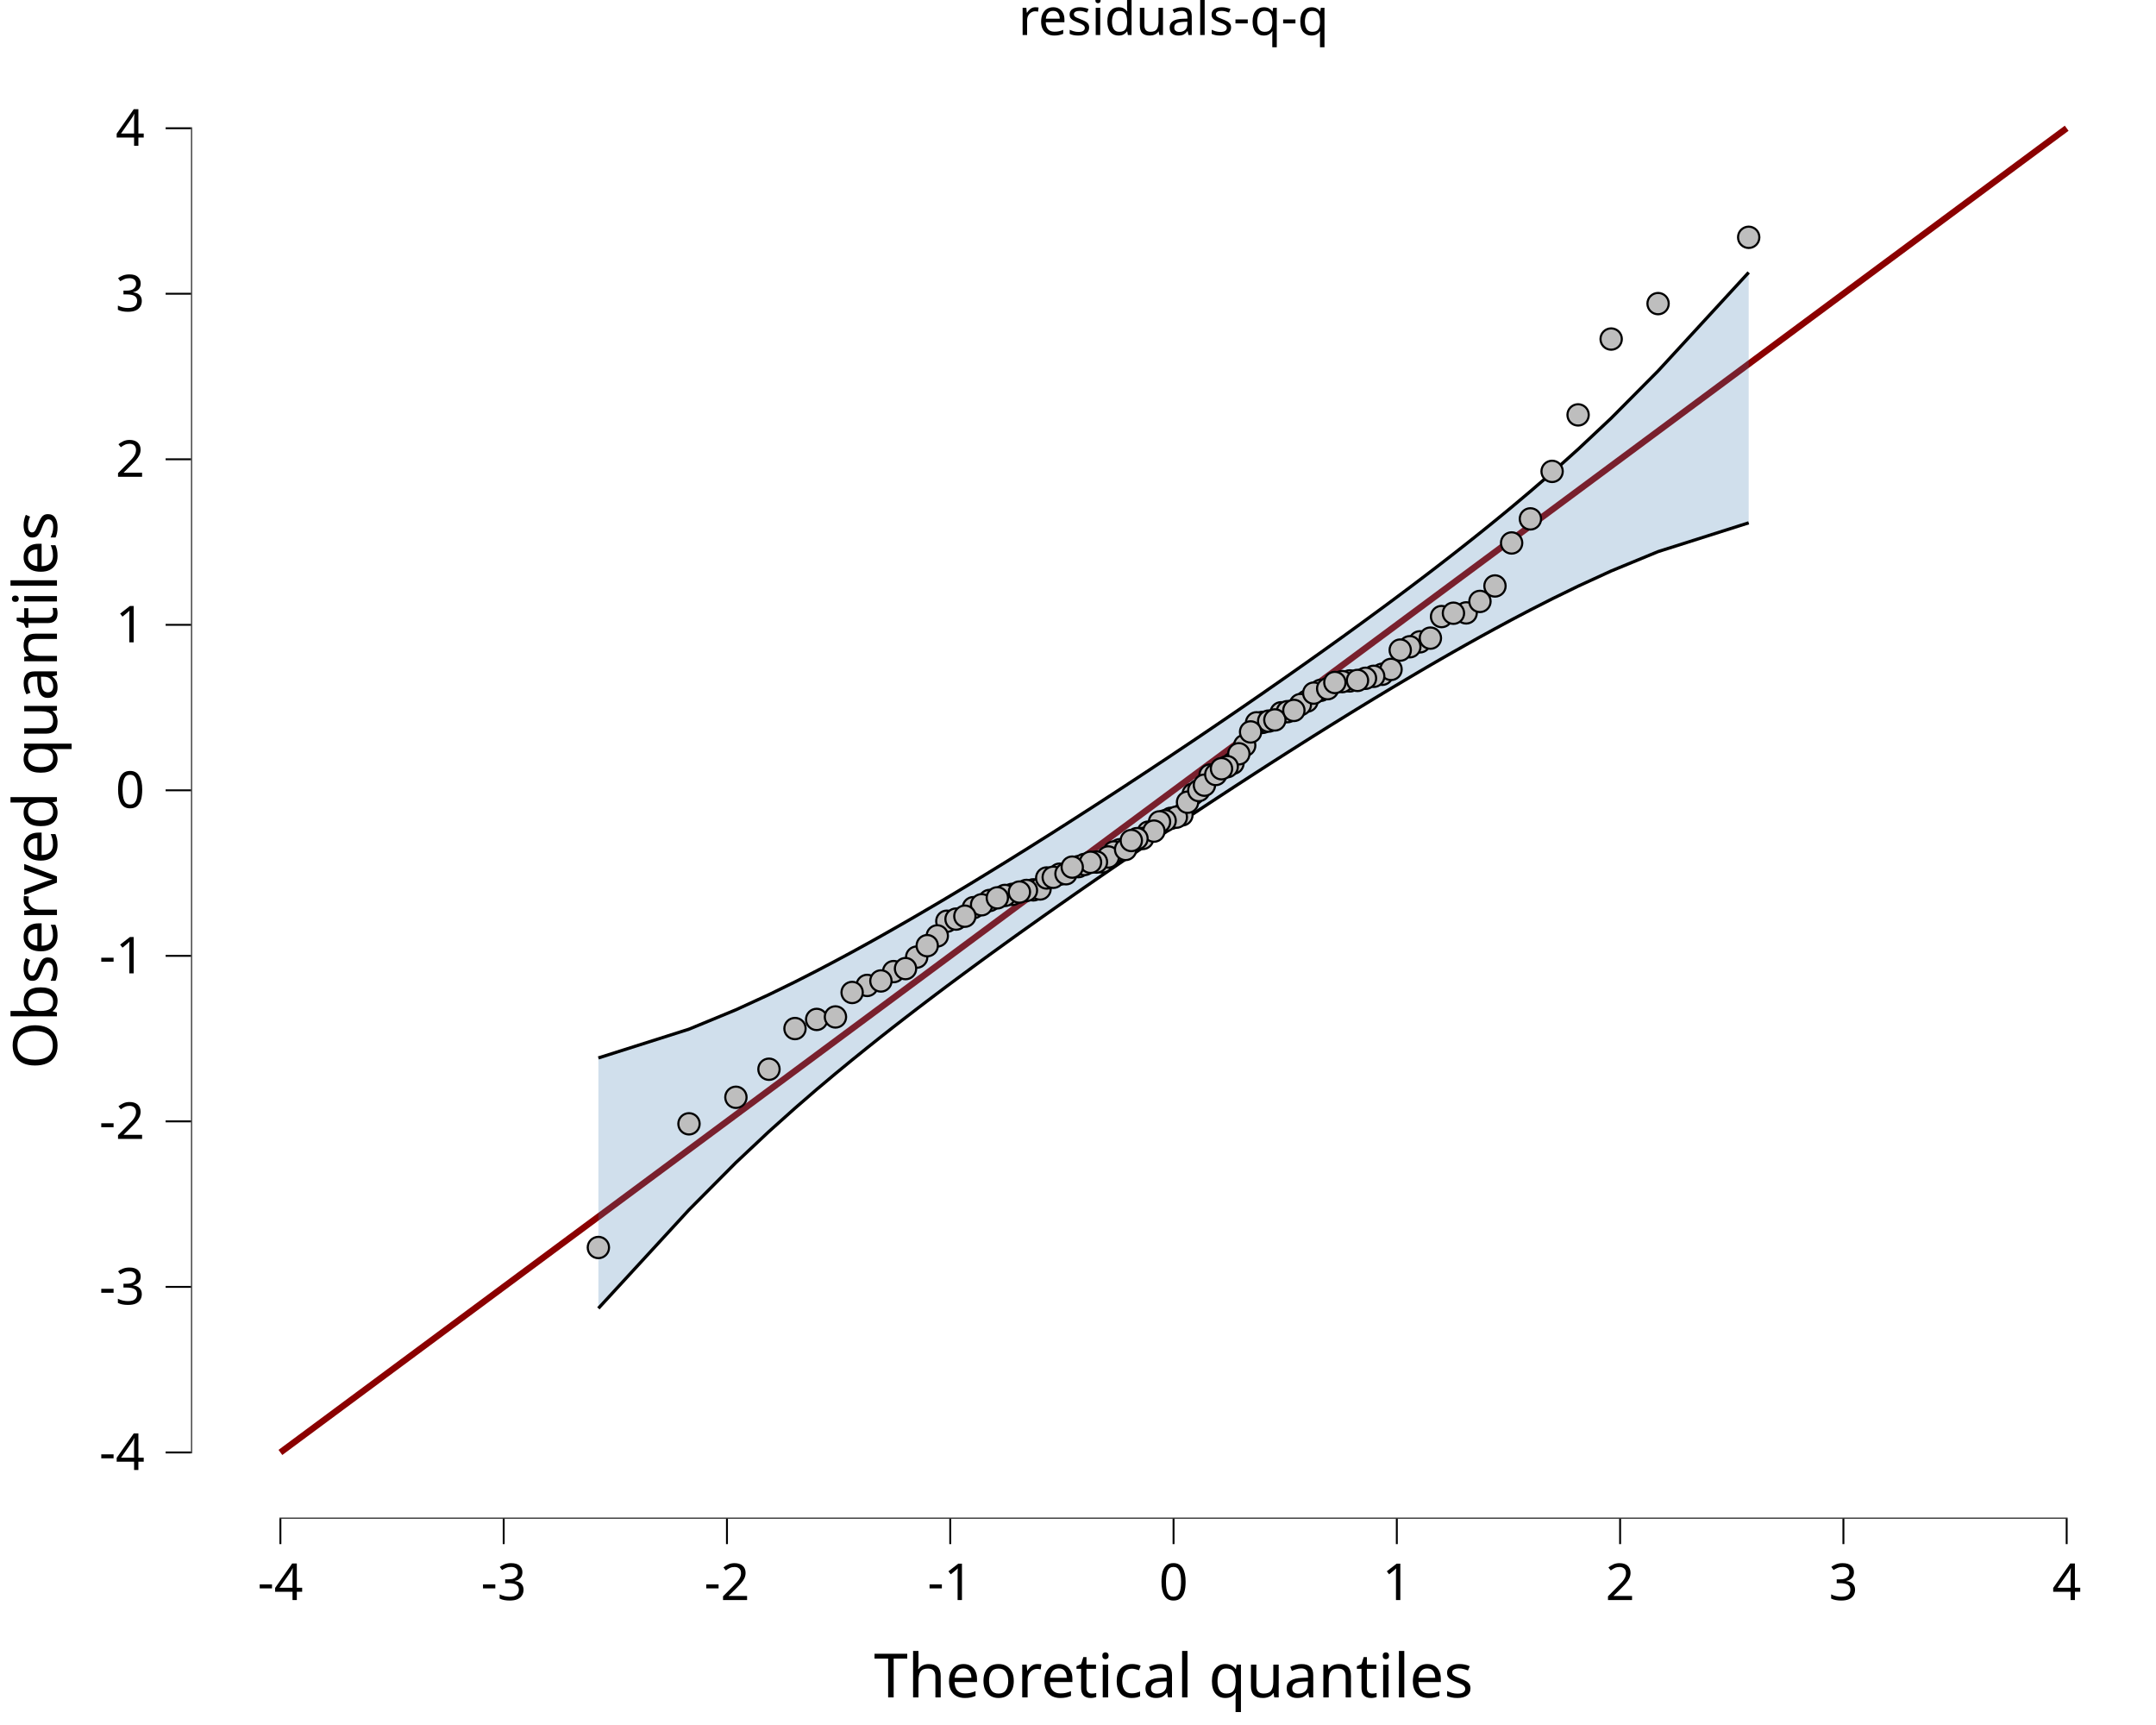
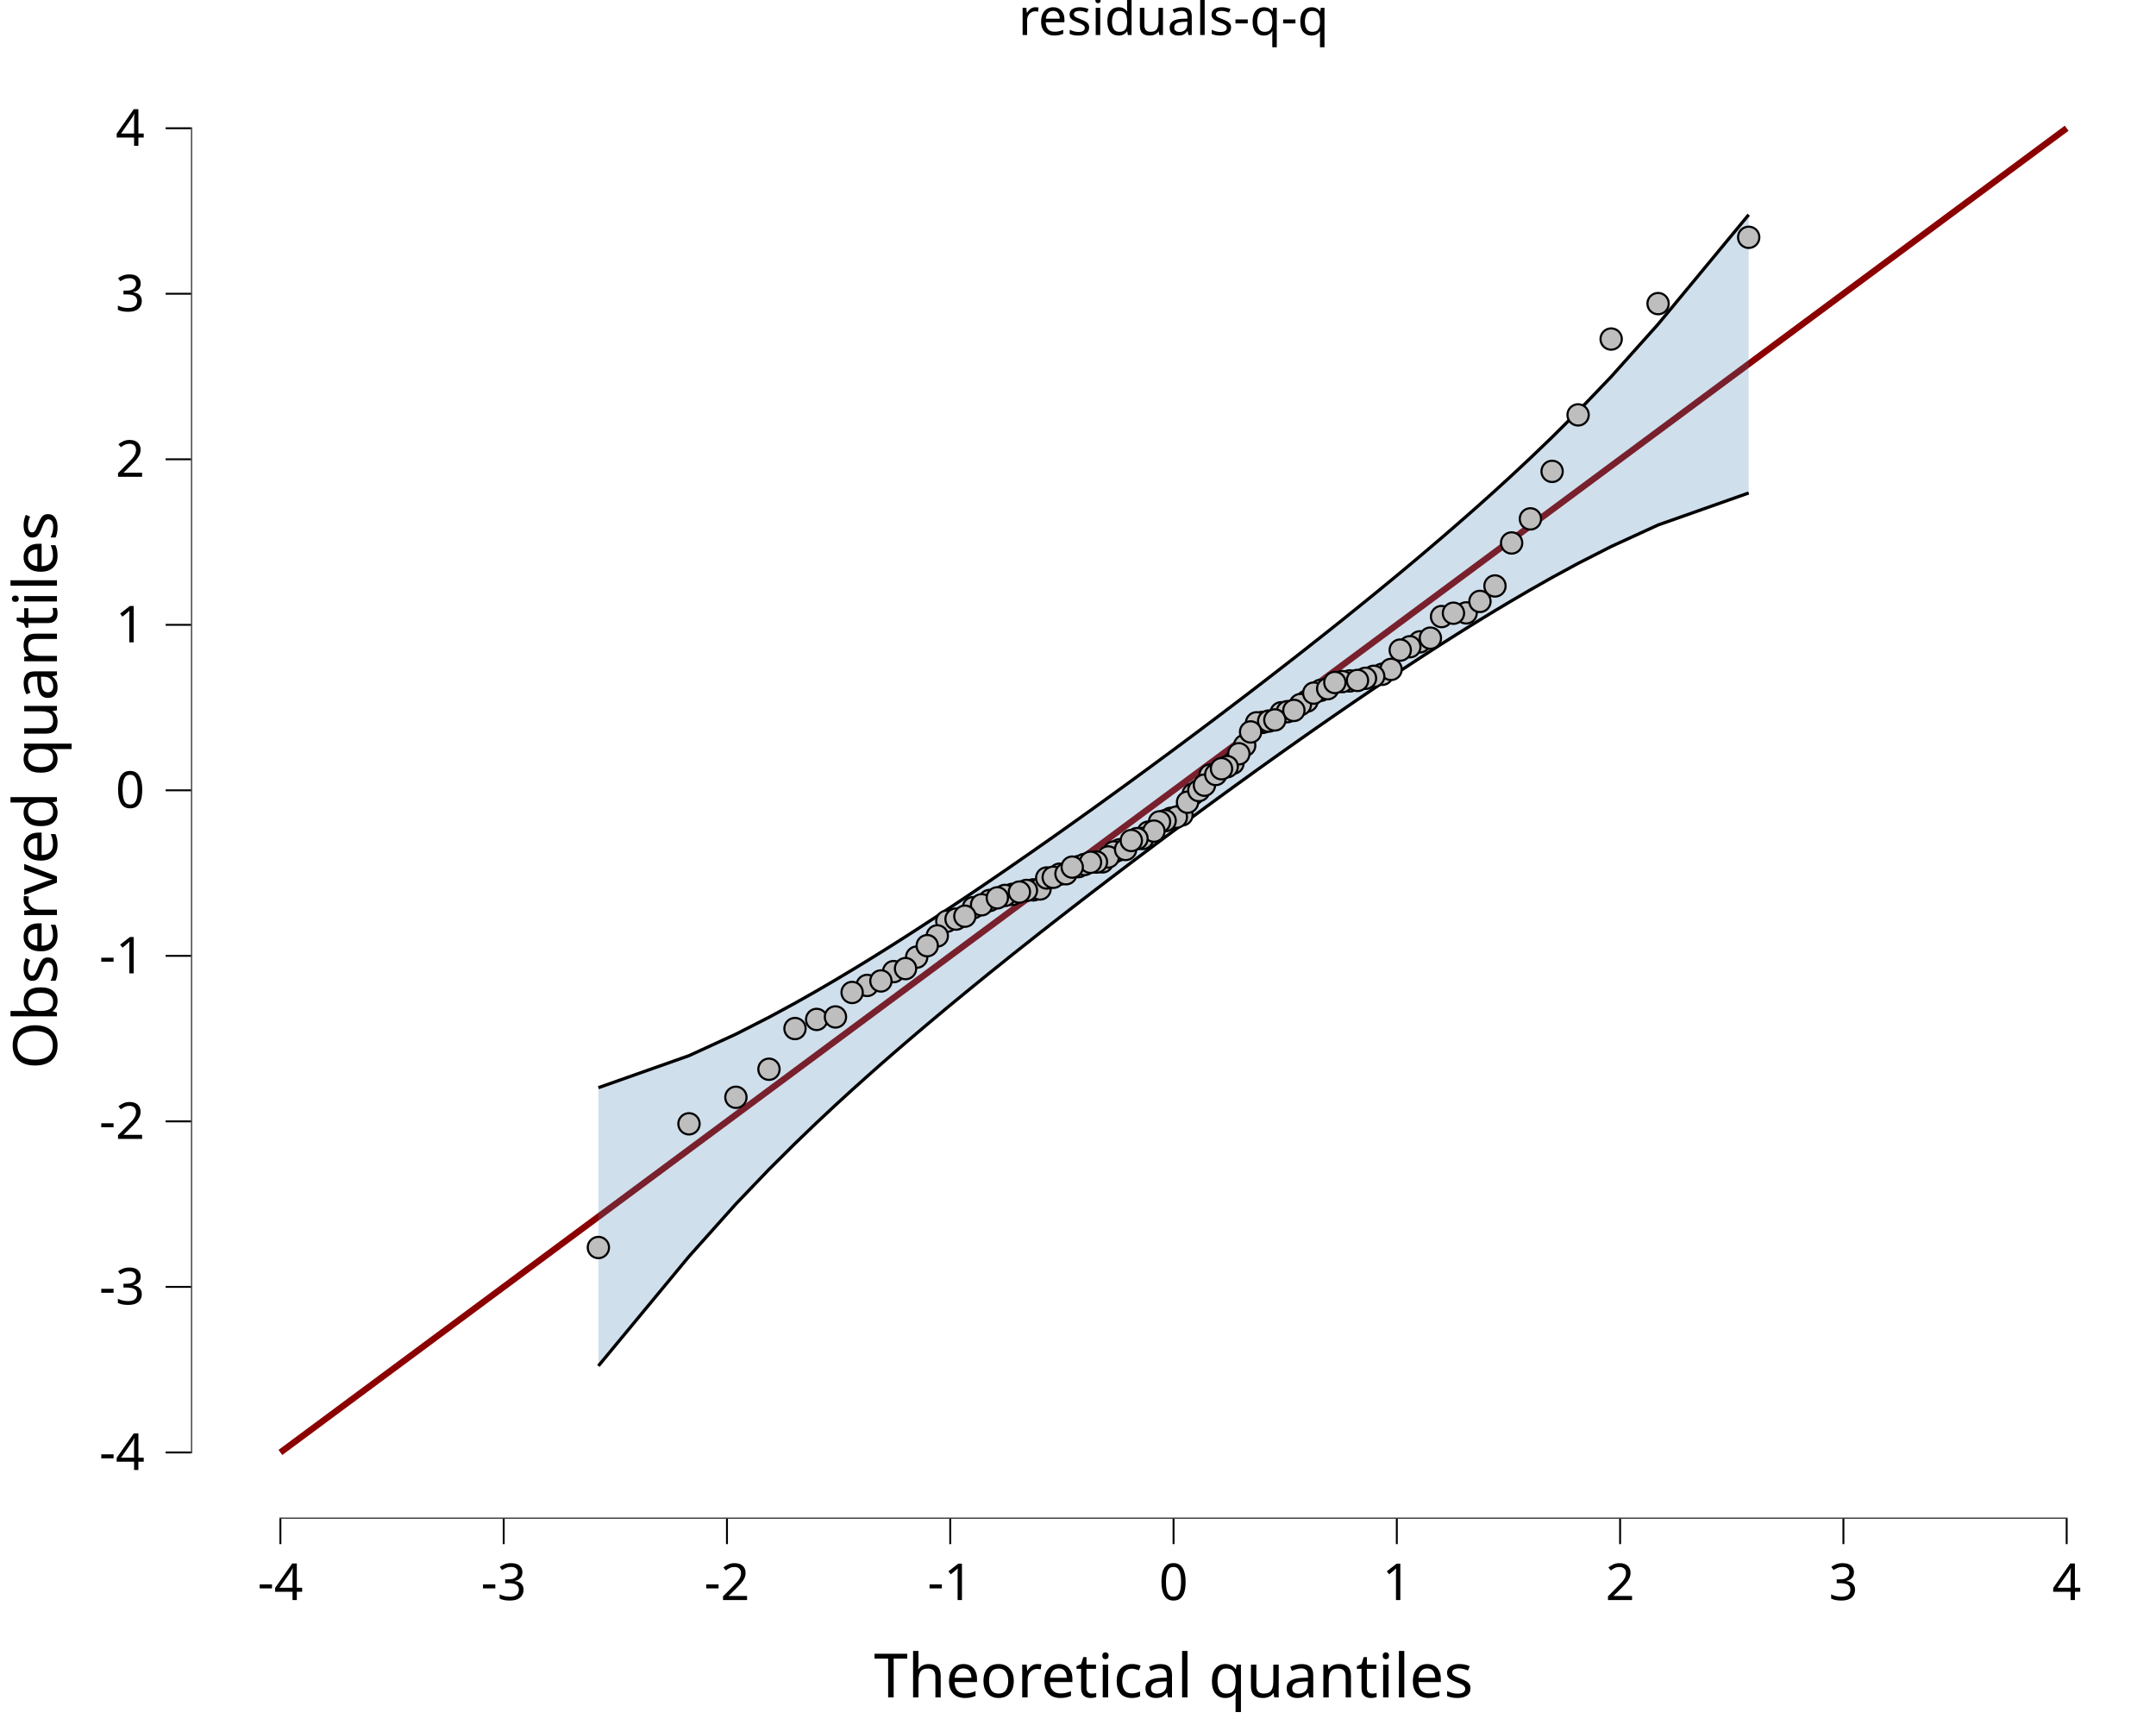
<svg xmlns="http://www.w3.org/2000/svg" class="svglite" data-engine-version="2.0" width="720.00pt" height="576.00pt" viewBox="0 0 720.00 576.00">
  <defs>
    <style type="text/css">
    .svglite line, .svglite polyline, .svglite polygon, .svglite path, .svglite rect, .svglite circle {
      fill: none;
      stroke: #000000;
      stroke-linecap: round;
      stroke-linejoin: round;
      stroke-miterlimit: 10.00;
    }
  </style>
  </defs>
  <rect width="100%" height="100%" style="stroke: none; fill: #FFFFFF;" />
  <defs>
    <clipPath id="cpMC4wMHw3MjAuMDB8MC4wMHw1NzYuMDA=">
      <rect x="0.00" y="0.00" width="720.00" height="576.00" />
    </clipPath>
  </defs>
  <g clip-path="url(#cpMC4wMHw3MjAuMDB8MC4wMHw1NzYuMDA=)">
    <rect x="0.00" y="0.00" width="720.00" height="576.00" style="stroke-width: 10.67; stroke: none;" />
  </g>
  <defs>
    <clipPath id="cpNjMuODF8NzIwLjAwfDIwLjcxfDUwNy4wOQ==">
      <rect x="63.81" y="20.71" width="656.19" height="486.39" />
    </clipPath>
  </defs>
  <g clip-path="url(#cpNjMuODF8NzIwLjAwfDIwLjcxfDUwNy4wOQ==)">
    <rect x="63.81" y="20.71" width="656.19" height="486.39" style="stroke-width: 10.67; stroke: none;" />
    <polyline points="93.64,484.99 690.17,42.82 " style="stroke-width: 2.13; stroke: #8B0000; stroke-linecap: butt;" />
-     <polygon points="199.83,353.26 230.09,343.65 245.76,337.18 256.80,332.11 265.49,327.87 272.73,324.18 279.00,320.88 284.57,317.89 289.59,315.13 294.18,312.57 298.43,310.16 302.40,307.89 306.13,305.73 309.65,303.67 313.01,301.70 316.20,299.80 319.27,297.97 322.22,296.20 325.06,294.48 327.81,292.80 330.47,291.17 333.06,289.58 335.58,288.03 338.03,286.51 340.43,285.01 342.78,283.55 345.08,282.10 347.33,280.68 349.55,279.29 351.73,277.91 353.87,276.54 355.99,275.20 358.07,273.86 360.13,272.54 362.16,271.23 364.18,269.94 366.17,268.65 368.15,267.37 370.10,266.10 372.05,264.83 373.98,263.57 375.90,262.32 377.80,261.06 379.70,259.82 381.59,258.57 383.48,257.33 385.36,256.08 387.23,254.84 389.10,253.60 390.97,252.35 392.84,251.10 394.71,249.85 396.58,248.60 398.46,247.34 400.34,246.07 402.22,244.80 404.11,243.52 406.01,242.23 407.92,240.93 409.83,239.63 411.76,238.31 413.71,236.98 415.67,235.63 417.64,234.27 419.63,232.90 421.65,231.51 423.68,230.09 425.74,228.66 427.83,227.21 429.94,225.73 432.09,224.22 434.26,222.69 436.48,221.13 438.73,219.53 441.03,217.90 443.38,216.22 445.78,214.50 448.24,212.74 450.75,210.92 453.34,209.04 456.01,207.10 458.75,205.09 461.60,203.00 464.54,200.82 467.61,198.53 470.81,196.13 474.16,193.60 477.68,190.92 481.41,188.05 485.38,184.97 489.63,181.63 494.23,177.97 499.25,173.91 504.81,169.34 511.08,164.06 518.33,157.80 527.01,150.01 538.05,139.64 553.72,123.86 583.98,90.97 583.98,174.58 553.72,184.19 538.05,190.66 527.01,195.73 518.33,199.97 511.08,203.66 504.81,206.95 499.25,209.95 494.23,212.70 489.63,215.27 485.38,217.67 481.41,219.94 477.68,222.10 474.16,224.16 470.81,226.14 467.61,228.04 464.54,229.87 461.60,231.64 458.75,233.36 456.01,235.03 453.34,236.66 450.75,238.25 448.24,239.81 445.78,241.33 443.38,242.82 441.03,244.29 438.73,245.73 436.48,247.15 434.26,248.55 432.09,249.93 429.94,251.29 427.83,252.64 425.74,253.97 423.68,255.29 421.65,256.60 419.63,257.90 417.64,259.19 415.67,260.47 413.71,261.74 411.76,263.01 409.83,264.27 407.92,265.52 406.01,266.77 404.11,268.02 402.22,269.27 400.34,270.51 398.46,271.75 396.58,273.00 394.71,274.24 392.84,275.49 390.97,276.73 389.10,277.99 387.23,279.24 385.36,280.50 383.48,281.77 381.59,283.04 379.70,284.32 377.80,285.61 375.90,286.90 373.98,288.21 372.05,289.53 370.10,290.86 368.15,292.20 366.17,293.56 364.18,294.94 362.16,296.33 360.13,297.74 358.07,299.17 355.99,300.63 353.87,302.11 351.73,303.61 349.55,305.14 347.33,306.71 345.08,308.31 342.78,309.94 340.43,311.61 338.03,313.33 335.58,315.10 333.06,316.92 330.47,318.79 327.81,320.73 325.06,322.75 322.22,324.84 319.27,327.02 316.20,329.30 313.01,331.70 309.65,334.24 306.13,336.92 302.40,339.79 298.43,342.87 294.18,346.21 289.59,349.87 284.57,353.92 279.00,358.50 272.73,363.77 265.49,370.04 256.80,377.82 245.76,388.20 230.09,403.97 199.83,436.87 " style="stroke-width: 0.00; stroke: none; stroke-linecap: butt; fill: #4682B4; fill-opacity: 0.25;" />
-     <polyline points="199.83,353.26 230.09,343.65 245.76,337.18 256.80,332.11 265.49,327.87 272.73,324.18 279.00,320.88 284.57,317.89 289.59,315.13 294.18,312.57 298.43,310.16 302.40,307.89 306.13,305.73 309.65,303.67 313.01,301.70 316.20,299.80 319.27,297.97 322.22,296.20 325.06,294.48 327.81,292.80 330.47,291.17 333.06,289.58 335.58,288.03 338.03,286.51 340.43,285.01 342.78,283.55 345.08,282.10 347.33,280.68 349.55,279.29 351.73,277.91 353.87,276.54 355.99,275.20 358.07,273.86 360.13,272.54 362.16,271.23 364.18,269.94 366.17,268.65 368.15,267.37 370.10,266.10 372.05,264.83 373.98,263.57 375.90,262.32 377.80,261.06 379.70,259.82 381.59,258.57 383.48,257.33 385.36,256.08 387.23,254.84 389.10,253.60 390.97,252.35 392.84,251.10 394.71,249.85 396.58,248.60 398.46,247.34 400.34,246.07 402.22,244.80 404.11,243.52 406.01,242.23 407.92,240.93 409.83,239.63 411.76,238.31 413.71,236.98 415.67,235.63 417.64,234.27 419.63,232.90 421.65,231.51 423.68,230.09 425.74,228.66 427.83,227.21 429.94,225.73 432.09,224.22 434.26,222.69 436.48,221.13 438.73,219.53 441.03,217.90 443.38,216.22 445.78,214.50 448.24,212.74 450.75,210.92 453.34,209.04 456.01,207.10 458.75,205.09 461.60,203.00 464.54,200.82 467.61,198.53 470.81,196.13 474.16,193.60 477.68,190.92 481.41,188.05 485.38,184.97 489.63,181.63 494.23,177.97 499.25,173.91 504.81,169.34 511.08,164.06 518.33,157.80 527.01,150.01 538.05,139.64 553.72,123.86 583.98,90.97 " style="stroke-width: 1.07; stroke-linecap: butt;" />
-     <polyline points="583.98,174.58 553.72,184.19 538.05,190.66 527.01,195.73 518.33,199.97 511.08,203.66 504.81,206.95 499.25,209.95 494.23,212.70 489.63,215.27 485.38,217.67 481.41,219.94 477.68,222.10 474.16,224.16 470.81,226.14 467.61,228.04 464.54,229.87 461.60,231.64 458.75,233.36 456.01,235.03 453.34,236.66 450.75,238.25 448.24,239.81 445.78,241.33 443.38,242.82 441.03,244.29 438.73,245.73 436.48,247.15 434.26,248.55 432.09,249.93 429.94,251.29 427.83,252.64 425.74,253.97 423.68,255.29 421.65,256.60 419.63,257.90 417.64,259.19 415.67,260.47 413.71,261.74 411.76,263.01 409.83,264.27 407.92,265.52 406.01,266.77 404.11,268.02 402.22,269.27 400.34,270.51 398.46,271.75 396.58,273.00 394.71,274.24 392.84,275.49 390.97,276.73 389.10,277.99 387.23,279.24 385.36,280.50 383.48,281.77 381.59,283.04 379.70,284.32 377.80,285.61 375.90,286.90 373.98,288.21 372.05,289.53 370.10,290.86 368.15,292.20 366.17,293.56 364.18,294.94 362.16,296.33 360.13,297.74 358.07,299.17 355.99,300.63 353.87,302.11 351.73,303.61 349.55,305.14 347.33,306.71 345.08,308.31 342.78,309.94 340.43,311.61 338.03,313.33 335.58,315.10 333.06,316.92 330.47,318.79 327.81,320.73 325.06,322.75 322.22,324.84 319.27,327.02 316.20,329.30 313.01,331.70 309.65,334.24 306.13,336.92 302.40,339.79 298.43,342.87 294.18,346.21 289.59,349.87 284.57,353.92 279.00,358.50 272.73,363.77 265.49,370.04 256.80,377.82 245.76,388.20 230.09,403.97 199.83,436.87 " style="stroke-width: 1.07; stroke-linecap: butt;" />
+     <polygon points="199.83,363.19 230.09,352.50 245.76,345.31 256.80,339.68 265.49,334.97 272.73,330.87 279.00,327.21 284.57,323.88 289.59,320.82 294.18,317.97 298.43,315.30 302.40,312.77 306.13,310.37 309.65,308.08 313.01,305.89 316.20,303.78 319.27,301.74 322.22,299.77 325.06,297.86 327.81,296.00 330.47,294.19 333.06,292.42 335.58,290.69 338.03,289.00 340.43,287.34 342.78,285.71 345.08,284.11 347.33,282.53 349.55,280.98 351.73,279.45 353.87,277.93 355.99,276.43 358.07,274.95 360.13,273.48 362.16,272.03 364.18,270.59 366.17,269.16 368.15,267.73 370.10,266.32 372.05,264.91 373.98,263.51 375.90,262.12 377.80,260.73 379.70,259.34 381.59,257.96 383.48,256.58 385.36,255.19 387.23,253.81 389.10,252.43 390.97,251.05 392.84,249.66 394.71,248.27 396.58,246.87 398.46,245.47 400.34,244.07 402.22,242.65 404.11,241.23 406.01,239.80 407.92,238.36 409.83,236.90 411.76,235.44 413.71,233.96 415.67,232.47 417.64,230.96 419.63,229.43 421.65,227.88 423.68,226.31 425.74,224.72 427.83,223.10 429.94,221.46 432.09,219.79 434.26,218.09 436.48,216.35 438.73,214.57 441.03,212.76 443.38,210.90 445.78,208.99 448.24,207.03 450.75,205.00 453.34,202.92 456.01,200.76 458.75,198.53 461.60,196.20 464.54,193.78 467.61,191.24 470.81,188.57 474.16,185.76 477.68,182.77 481.41,179.59 485.38,176.16 489.63,172.45 494.23,168.39 499.25,163.88 504.81,158.79 511.08,152.93 518.33,145.97 527.01,137.32 538.05,125.79 553.72,108.26 583.98,71.70 583.98,164.61 553.72,175.30 538.05,182.49 527.01,188.12 518.33,192.83 511.08,196.94 504.81,200.60 499.25,203.92 494.23,206.98 489.63,209.83 485.38,212.51 481.41,215.03 477.68,217.43 474.16,219.72 470.81,221.91 467.61,224.02 464.54,226.06 461.60,228.03 458.75,229.94 456.01,231.80 453.34,233.61 450.75,235.38 448.24,237.11 445.78,238.80 443.38,240.46 441.03,242.09 438.73,243.69 436.48,245.27 434.26,246.82 432.09,248.36 429.94,249.87 427.83,251.37 425.74,252.85 423.68,254.32 421.65,255.77 419.63,257.21 417.64,258.65 415.67,260.07 413.71,261.48 411.76,262.89 409.83,264.29 407.92,265.68 406.01,267.07 404.11,268.46 402.22,269.84 400.34,271.23 398.46,272.61 396.58,273.99 394.71,275.37 392.84,276.76 390.97,278.14 389.10,279.53 387.23,280.93 385.36,282.33 383.48,283.74 381.59,285.15 379.70,286.57 377.80,288.00 375.90,289.44 373.98,290.90 372.05,292.36 370.10,293.84 368.15,295.34 366.17,296.85 364.18,298.37 362.16,299.92 360.13,301.49 358.07,303.08 355.99,304.70 353.87,306.34 351.73,308.01 349.55,309.72 347.33,311.45 345.08,313.23 342.78,315.05 340.43,316.91 338.03,318.81 335.58,320.78 333.06,322.80 330.47,324.88 327.81,327.04 325.06,329.28 322.22,331.60 319.27,334.03 316.20,336.56 313.01,339.23 309.65,342.05 306.13,345.03 302.40,348.22 298.43,351.64 294.18,355.35 289.59,359.42 284.57,363.92 279.00,369.01 272.73,374.87 265.49,381.84 256.80,390.48 245.76,402.01 230.09,419.54 199.83,456.10 " style="stroke-width: 0.00; stroke: none; stroke-linecap: butt; fill: #4682B4; fill-opacity: 0.25;" />
+     <polyline points="199.83,363.19 230.09,352.50 245.76,345.31 256.80,339.68 265.49,334.97 272.73,330.87 279.00,327.21 284.57,323.88 289.59,320.82 294.18,317.97 298.43,315.30 302.40,312.77 306.13,310.37 309.65,308.08 313.01,305.89 316.20,303.78 319.27,301.74 322.22,299.77 325.06,297.86 327.81,296.00 330.47,294.19 333.06,292.42 335.58,290.69 338.03,289.00 340.43,287.34 342.78,285.71 345.08,284.11 347.33,282.53 349.55,280.98 351.73,279.45 353.87,277.93 355.99,276.43 358.07,274.95 360.13,273.48 362.16,272.03 364.18,270.59 366.17,269.16 368.15,267.73 370.10,266.32 372.05,264.91 373.98,263.51 375.90,262.12 377.80,260.73 379.70,259.34 381.59,257.96 383.48,256.58 385.36,255.19 387.23,253.81 389.10,252.43 390.97,251.05 392.84,249.66 394.71,248.27 396.58,246.87 398.46,245.47 400.34,244.07 402.22,242.65 404.11,241.23 406.01,239.80 407.92,238.36 409.83,236.90 411.76,235.44 413.71,233.96 415.67,232.47 417.64,230.96 419.63,229.43 421.65,227.88 423.68,226.31 425.74,224.72 427.83,223.10 429.94,221.46 432.09,219.79 434.26,218.09 436.48,216.35 438.73,214.57 441.03,212.76 443.38,210.90 445.78,208.99 448.24,207.03 450.75,205.00 453.34,202.92 456.01,200.76 458.75,198.53 461.60,196.20 464.54,193.78 467.61,191.24 470.81,188.57 474.16,185.76 477.68,182.77 481.41,179.59 485.38,176.16 489.63,172.45 494.23,168.39 499.25,163.88 504.81,158.79 511.08,152.93 518.33,145.97 527.01,137.32 538.05,125.79 553.72,108.26 583.98,71.70 " style="stroke-width: 1.07; stroke-linecap: butt;" />
+     <polyline points="583.98,164.61 553.72,175.30 538.05,182.49 527.01,188.12 518.33,192.83 511.08,196.94 504.81,200.60 499.25,203.92 494.23,206.98 489.63,209.83 485.38,212.51 481.41,215.03 477.68,217.43 474.16,219.72 470.81,221.91 467.61,224.02 464.54,226.06 461.60,228.03 458.75,229.94 456.01,231.80 453.34,233.61 450.75,235.38 448.24,237.11 445.78,238.80 443.38,240.46 441.03,242.09 438.73,243.69 436.48,245.27 434.26,246.82 432.09,248.36 429.94,249.87 427.83,251.37 425.74,252.85 423.68,254.32 421.65,255.77 419.63,257.21 417.64,258.65 415.67,260.07 413.71,261.48 411.76,262.89 409.83,264.29 407.92,265.68 406.01,267.07 404.11,268.46 402.22,269.84 400.34,271.23 398.46,272.61 396.58,273.99 394.71,275.37 392.84,276.76 390.97,278.14 389.10,279.53 387.23,280.93 385.36,282.33 383.48,283.74 381.59,285.15 379.70,286.57 377.80,288.00 375.90,289.44 373.98,290.90 372.05,292.36 370.10,293.84 368.15,295.34 366.17,296.85 364.18,298.37 362.16,299.92 360.13,301.49 358.07,303.08 355.99,304.70 353.87,306.34 351.73,308.01 349.55,309.72 347.33,311.45 345.08,313.23 342.78,315.05 340.43,316.91 338.03,318.81 335.58,320.78 333.06,322.80 330.47,324.88 327.81,327.04 325.06,329.28 322.22,331.60 319.27,334.03 316.20,336.56 313.01,339.23 309.65,342.05 306.13,345.03 302.40,348.22 298.43,351.64 294.18,355.35 289.59,359.42 284.57,363.92 279.00,369.01 272.73,374.87 265.49,381.84 256.80,390.48 245.76,402.01 230.09,419.54 199.83,456.10 " style="stroke-width: 1.07; stroke-linecap: butt;" />
    <circle cx="489.63" cy="204.65" r="3.56" style="stroke-width: 0.71; fill: #BEBEBE;" />
    <circle cx="256.80" cy="357.03" r="3.56" style="stroke-width: 0.71; fill: #BEBEBE;" />
    <circle cx="511.08" cy="173.26" r="3.56" style="stroke-width: 0.71; fill: #BEBEBE;" />
    <circle cx="481.41" cy="205.88" r="3.56" style="stroke-width: 0.71; fill: #BEBEBE;" />
    <circle cx="373.98" cy="283.73" r="3.56" style="stroke-width: 0.71; fill: #BEBEBE;" />
    <circle cx="298.43" cy="324.43" r="3.56" style="stroke-width: 0.71; fill: #BEBEBE;" />
    <circle cx="360.13" cy="289.38" r="3.56" style="stroke-width: 0.71; fill: #BEBEBE;" />
    <circle cx="345.08" cy="297.14" r="3.56" style="stroke-width: 0.71; fill: #BEBEBE;" />
    <circle cx="421.65" cy="241.21" r="3.56" style="stroke-width: 0.71; fill: #BEBEBE;" />
    <circle cx="368.15" cy="287.79" r="3.56" style="stroke-width: 0.71; fill: #BEBEBE;" />
    <circle cx="441.03" cy="230.51" r="3.56" style="stroke-width: 0.71; fill: #BEBEBE;" />
    <circle cx="461.60" cy="225.15" r="3.56" style="stroke-width: 0.71; fill: #BEBEBE;" />
    <circle cx="316.20" cy="307.61" r="3.56" style="stroke-width: 0.71; fill: #BEBEBE;" />
    <circle cx="383.48" cy="277.86" r="3.56" style="stroke-width: 0.71; fill: #BEBEBE;" />
    <circle cx="230.09" cy="375.26" r="3.56" style="stroke-width: 0.71; fill: #BEBEBE;" />
    <circle cx="372.05" cy="284.48" r="3.56" style="stroke-width: 0.71; fill: #BEBEBE;" />
    <circle cx="464.54" cy="223.52" r="3.56" style="stroke-width: 0.71; fill: #BEBEBE;" />
    <circle cx="436.48" cy="234.11" r="3.56" style="stroke-width: 0.71; fill: #BEBEBE;" />
    <circle cx="306.13" cy="319.60" r="3.56" style="stroke-width: 0.71; fill: #BEBEBE;" />
    <circle cx="494.23" cy="200.82" r="3.56" style="stroke-width: 0.71; fill: #BEBEBE;" />
    <circle cx="347.33" cy="296.84" r="3.56" style="stroke-width: 0.71; fill: #BEBEBE;" />
    <circle cx="390.97" cy="273.25" r="3.56" style="stroke-width: 0.71; fill: #BEBEBE;" />
    <circle cx="419.63" cy="241.36" r="3.56" style="stroke-width: 0.71; fill: #BEBEBE;" />
    <circle cx="411.76" cy="254.84" r="3.56" style="stroke-width: 0.71; fill: #BEBEBE;" />
    <circle cx="538.05" cy="113.21" r="3.56" style="stroke-width: 0.71; fill: #BEBEBE;" />
    <circle cx="381.59" cy="279.98" r="3.56" style="stroke-width: 0.71; fill: #BEBEBE;" />
    <circle cx="394.71" cy="272.11" r="3.56" style="stroke-width: 0.71; fill: #BEBEBE;" />
    <circle cx="289.59" cy="329.05" r="3.56" style="stroke-width: 0.71; fill: #BEBEBE;" />
    <circle cx="458.75" cy="225.83" r="3.56" style="stroke-width: 0.71; fill: #BEBEBE;" />
    <circle cx="423.68" cy="240.78" r="3.56" style="stroke-width: 0.71; fill: #BEBEBE;" />
    <circle cx="302.40" cy="323.43" r="3.56" style="stroke-width: 0.71; fill: #BEBEBE;" />
    <circle cx="392.84" cy="272.86" r="3.56" style="stroke-width: 0.71; fill: #BEBEBE;" />
    <circle cx="474.16" cy="214.32" r="3.56" style="stroke-width: 0.71; fill: #BEBEBE;" />
    <circle cx="456.01" cy="226.49" r="3.56" style="stroke-width: 0.71; fill: #BEBEBE;" />
    <circle cx="370.10" cy="286.15" r="3.56" style="stroke-width: 0.71; fill: #BEBEBE;" />
    <circle cx="477.68" cy="213.08" r="3.56" style="stroke-width: 0.71; fill: #BEBEBE;" />
    <circle cx="398.46" cy="265.14" r="3.56" style="stroke-width: 0.71; fill: #BEBEBE;" />
    <circle cx="504.81" cy="181.30" r="3.56" style="stroke-width: 0.71; fill: #BEBEBE;" />
    <circle cx="396.58" cy="267.87" r="3.56" style="stroke-width: 0.71; fill: #BEBEBE;" />
    <circle cx="362.16" cy="288.66" r="3.56" style="stroke-width: 0.71; fill: #BEBEBE;" />
    <circle cx="349.55" cy="293.17" r="3.56" style="stroke-width: 0.71; fill: #BEBEBE;" />
    <circle cx="284.57" cy="331.40" r="3.56" style="stroke-width: 0.71; fill: #BEBEBE;" />
    <circle cx="338.03" cy="298.65" r="3.56" style="stroke-width: 0.71; fill: #BEBEBE;" />
    <circle cx="342.78" cy="297.33" r="3.56" style="stroke-width: 0.71; fill: #BEBEBE;" />
    <circle cx="319.27" cy="306.90" r="3.56" style="stroke-width: 0.71; fill: #BEBEBE;" />
    <circle cx="499.25" cy="195.66" r="3.56" style="stroke-width: 0.71; fill: #BEBEBE;" />
    <circle cx="366.17" cy="287.85" r="3.56" style="stroke-width: 0.71; fill: #BEBEBE;" />
    <circle cx="450.75" cy="227.37" r="3.56" style="stroke-width: 0.71; fill: #BEBEBE;" />
    <circle cx="199.83" cy="416.56" r="3.56" style="stroke-width: 0.71; fill: #BEBEBE;" />
    <circle cx="415.67" cy="248.91" r="3.56" style="stroke-width: 0.71; fill: #BEBEBE;" />
    <circle cx="353.87" cy="291.90" r="3.56" style="stroke-width: 0.71; fill: #BEBEBE;" />
    <circle cx="265.49" cy="343.45" r="3.56" style="stroke-width: 0.71; fill: #BEBEBE;" />
    <circle cx="470.81" cy="215.96" r="3.56" style="stroke-width: 0.71; fill: #BEBEBE;" />
    <circle cx="389.10" cy="274.05" r="3.56" style="stroke-width: 0.71; fill: #BEBEBE;" />
    <circle cx="583.98" cy="79.24" r="3.56" style="stroke-width: 0.71; fill: #BEBEBE;" />
    <circle cx="364.18" cy="287.93" r="3.56" style="stroke-width: 0.71; fill: #BEBEBE;" />
    <circle cx="434.26" cy="235.28" r="3.56" style="stroke-width: 0.71; fill: #BEBEBE;" />
    <circle cx="413.71" cy="251.70" r="3.56" style="stroke-width: 0.71; fill: #BEBEBE;" />
    <circle cx="404.11" cy="258.80" r="3.56" style="stroke-width: 0.71; fill: #BEBEBE;" />
    <circle cx="427.83" cy="238.01" r="3.56" style="stroke-width: 0.71; fill: #BEBEBE;" />
    <circle cx="485.38" cy="204.76" r="3.56" style="stroke-width: 0.71; fill: #BEBEBE;" />
    <circle cx="294.18" cy="327.55" r="3.56" style="stroke-width: 0.71; fill: #BEBEBE;" />
    <circle cx="272.73" cy="340.40" r="3.56" style="stroke-width: 0.71; fill: #BEBEBE;" />
    <circle cx="527.01" cy="138.54" r="3.56" style="stroke-width: 0.71; fill: #BEBEBE;" />
    <circle cx="429.94" cy="237.63" r="3.56" style="stroke-width: 0.71; fill: #BEBEBE;" />
    <circle cx="313.01" cy="312.51" r="3.56" style="stroke-width: 0.71; fill: #BEBEBE;" />
    <circle cx="518.33" cy="157.40" r="3.56" style="stroke-width: 0.71; fill: #BEBEBE;" />
    <circle cx="425.74" cy="240.39" r="3.56" style="stroke-width: 0.71; fill: #BEBEBE;" />
    <circle cx="375.90" cy="283.64" r="3.56" style="stroke-width: 0.71; fill: #BEBEBE;" />
    <circle cx="467.61" cy="217.07" r="3.56" style="stroke-width: 0.71; fill: #BEBEBE;" />
    <circle cx="330.47" cy="300.68" r="3.56" style="stroke-width: 0.71; fill: #BEBEBE;" />
    <circle cx="335.58" cy="299.00" r="3.56" style="stroke-width: 0.71; fill: #BEBEBE;" />
    <circle cx="400.34" cy="263.97" r="3.56" style="stroke-width: 0.71; fill: #BEBEBE;" />
    <circle cx="325.06" cy="303.08" r="3.56" style="stroke-width: 0.71; fill: #BEBEBE;" />
    <circle cx="245.76" cy="366.40" r="3.56" style="stroke-width: 0.71; fill: #BEBEBE;" />
    <circle cx="438.73" cy="231.44" r="3.56" style="stroke-width: 0.71; fill: #BEBEBE;" />
    <circle cx="351.73" cy="292.94" r="3.56" style="stroke-width: 0.71; fill: #BEBEBE;" />
    <circle cx="443.38" cy="229.96" r="3.56" style="stroke-width: 0.71; fill: #BEBEBE;" />
    <circle cx="309.65" cy="315.77" r="3.56" style="stroke-width: 0.71; fill: #BEBEBE;" />
    <circle cx="432.09" cy="237.22" r="3.56" style="stroke-width: 0.71; fill: #BEBEBE;" />
    <circle cx="327.81" cy="302.12" r="3.56" style="stroke-width: 0.71; fill: #BEBEBE;" />
    <circle cx="448.24" cy="227.60" r="3.56" style="stroke-width: 0.71; fill: #BEBEBE;" />
    <circle cx="553.72" cy="101.38" r="3.56" style="stroke-width: 0.71; fill: #BEBEBE;" />
    <circle cx="402.22" cy="262.18" r="3.56" style="stroke-width: 0.71; fill: #BEBEBE;" />
    <circle cx="333.06" cy="299.80" r="3.56" style="stroke-width: 0.71; fill: #BEBEBE;" />
    <circle cx="406.01" cy="258.61" r="3.56" style="stroke-width: 0.71; fill: #BEBEBE;" />
    <circle cx="417.64" cy="244.40" r="3.56" style="stroke-width: 0.71; fill: #BEBEBE;" />
    <circle cx="409.83" cy="256.00" r="3.56" style="stroke-width: 0.71; fill: #BEBEBE;" />
    <circle cx="340.43" cy="297.87" r="3.56" style="stroke-width: 0.71; fill: #BEBEBE;" />
    <circle cx="355.99" cy="291.76" r="3.56" style="stroke-width: 0.71; fill: #BEBEBE;" />
    <circle cx="279.00" cy="339.57" r="3.56" style="stroke-width: 0.71; fill: #BEBEBE;" />
    <circle cx="358.07" cy="289.54" r="3.56" style="stroke-width: 0.71; fill: #BEBEBE;" />
    <circle cx="407.92" cy="256.69" r="3.56" style="stroke-width: 0.71; fill: #BEBEBE;" />
    <circle cx="387.23" cy="274.43" r="3.56" style="stroke-width: 0.71; fill: #BEBEBE;" />
    <circle cx="385.36" cy="277.52" r="3.56" style="stroke-width: 0.71; fill: #BEBEBE;" />
    <circle cx="445.78" cy="227.90" r="3.56" style="stroke-width: 0.71; fill: #BEBEBE;" />
    <circle cx="379.70" cy="280.03" r="3.56" style="stroke-width: 0.71; fill: #BEBEBE;" />
    <circle cx="377.80" cy="280.66" r="3.56" style="stroke-width: 0.71; fill: #BEBEBE;" />
    <circle cx="322.22" cy="305.93" r="3.56" style="stroke-width: 0.71; fill: #BEBEBE;" />
    <circle cx="453.34" cy="227.20" r="3.56" style="stroke-width: 0.71; fill: #BEBEBE;" />
    <line x1="93.32" y1="507.09" x2="690.49" y2="507.09" style="stroke-width: 0.64; stroke-linecap: butt;" />
    <line x1="63.81" y1="485.30" x2="63.81" y2="42.50" style="stroke-width: 0.64; stroke-linecap: butt;" />
    <rect x="63.81" y="20.71" width="656.19" height="486.39" style="stroke-width: 0.00; stroke: none;" />
  </g>
  <g clip-path="url(#cpMC4wMHw3MjAuMDB8MC4wMHw1NzYuMDA=)">
    <polyline points="63.81,507.09 63.81,20.71 " style="stroke-width: 0.00; stroke: none; stroke-linecap: butt;" />
    <text x="48.33" y="490.84" text-anchor="end" style="font-size: 17.00px; font-family: sans;" textLength="15.12px" lengthAdjust="spacingAndGlyphs">-4</text>
    <text x="48.33" y="435.56" text-anchor="end" style="font-size: 17.00px; font-family: sans;" textLength="15.12px" lengthAdjust="spacingAndGlyphs">-3</text>
    <text x="48.33" y="380.29" text-anchor="end" style="font-size: 17.00px; font-family: sans;" textLength="15.12px" lengthAdjust="spacingAndGlyphs">-2</text>
    <text x="48.33" y="325.02" text-anchor="end" style="font-size: 17.00px; font-family: sans;" textLength="15.12px" lengthAdjust="spacingAndGlyphs">-1</text>
    <text x="48.33" y="269.75" text-anchor="end" style="font-size: 17.00px; font-family: sans;" textLength="9.46px" lengthAdjust="spacingAndGlyphs">0</text>
    <text x="48.33" y="214.48" text-anchor="end" style="font-size: 17.00px; font-family: sans;" textLength="9.46px" lengthAdjust="spacingAndGlyphs">1</text>
    <text x="48.33" y="159.21" text-anchor="end" style="font-size: 17.00px; font-family: sans;" textLength="9.46px" lengthAdjust="spacingAndGlyphs">2</text>
    <text x="48.33" y="103.94" text-anchor="end" style="font-size: 17.00px; font-family: sans;" textLength="9.46px" lengthAdjust="spacingAndGlyphs">3</text>
    <text x="48.33" y="48.67" text-anchor="end" style="font-size: 17.00px; font-family: sans;" textLength="9.46px" lengthAdjust="spacingAndGlyphs">4</text>
    <polyline points="55.31,484.99 63.81,484.99 " style="stroke-width: 0.64; stroke-linecap: butt;" />
    <polyline points="55.31,429.71 63.81,429.71 " style="stroke-width: 0.64; stroke-linecap: butt;" />
    <polyline points="55.31,374.44 63.81,374.44 " style="stroke-width: 0.64; stroke-linecap: butt;" />
    <polyline points="55.31,319.17 63.81,319.17 " style="stroke-width: 0.64; stroke-linecap: butt;" />
    <polyline points="55.31,263.90 63.81,263.90 " style="stroke-width: 0.64; stroke-linecap: butt;" />
    <polyline points="55.31,208.63 63.81,208.63 " style="stroke-width: 0.64; stroke-linecap: butt;" />
    <polyline points="55.31,153.36 63.81,153.36 " style="stroke-width: 0.64; stroke-linecap: butt;" />
    <polyline points="55.31,98.09 63.81,98.09 " style="stroke-width: 0.64; stroke-linecap: butt;" />
    <polyline points="55.31,42.82 63.81,42.82 " style="stroke-width: 0.64; stroke-linecap: butt;" />
    <polyline points="63.81,507.09 720.00,507.09 " style="stroke-width: 0.00; stroke: none; stroke-linecap: butt;" />
    <polyline points="93.64,515.60 93.64,507.09 " style="stroke-width: 0.64; stroke-linecap: butt;" />
    <polyline points="168.21,515.60 168.21,507.09 " style="stroke-width: 0.64; stroke-linecap: butt;" />
    <polyline points="242.77,515.60 242.77,507.09 " style="stroke-width: 0.64; stroke-linecap: butt;" />
    <polyline points="317.34,515.60 317.34,507.09 " style="stroke-width: 0.64; stroke-linecap: butt;" />
    <polyline points="391.91,515.60 391.91,507.09 " style="stroke-width: 0.64; stroke-linecap: butt;" />
    <polyline points="466.47,515.60 466.47,507.09 " style="stroke-width: 0.64; stroke-linecap: butt;" />
    <polyline points="541.04,515.60 541.04,507.09 " style="stroke-width: 0.64; stroke-linecap: butt;" />
    <polyline points="615.61,515.60 615.61,507.09 " style="stroke-width: 0.64; stroke-linecap: butt;" />
    <polyline points="690.17,515.60 690.17,507.09 " style="stroke-width: 0.64; stroke-linecap: butt;" />
    <text x="93.64" y="534.27" text-anchor="middle" style="font-size: 17.00px; font-family: sans;" textLength="15.12px" lengthAdjust="spacingAndGlyphs">-4</text>
    <text x="168.21" y="534.27" text-anchor="middle" style="font-size: 17.00px; font-family: sans;" textLength="15.12px" lengthAdjust="spacingAndGlyphs">-3</text>
    <text x="242.77" y="534.27" text-anchor="middle" style="font-size: 17.00px; font-family: sans;" textLength="15.12px" lengthAdjust="spacingAndGlyphs">-2</text>
    <text x="317.34" y="534.27" text-anchor="middle" style="font-size: 17.00px; font-family: sans;" textLength="15.12px" lengthAdjust="spacingAndGlyphs">-1</text>
    <text x="391.91" y="534.27" text-anchor="middle" style="font-size: 17.00px; font-family: sans;" textLength="9.46px" lengthAdjust="spacingAndGlyphs">0</text>
    <text x="466.47" y="534.27" text-anchor="middle" style="font-size: 17.00px; font-family: sans;" textLength="9.46px" lengthAdjust="spacingAndGlyphs">1</text>
    <text x="541.04" y="534.27" text-anchor="middle" style="font-size: 17.00px; font-family: sans;" textLength="9.46px" lengthAdjust="spacingAndGlyphs">2</text>
    <text x="615.61" y="534.27" text-anchor="middle" style="font-size: 17.00px; font-family: sans;" textLength="9.46px" lengthAdjust="spacingAndGlyphs">3</text>
    <text x="690.17" y="534.27" text-anchor="middle" style="font-size: 17.00px; font-family: sans;" textLength="9.46px" lengthAdjust="spacingAndGlyphs">4</text>
    <text x="391.91" y="566.78" text-anchor="middle" style="font-size: 20.40px; font-family: sans;" textLength="188.25px" lengthAdjust="spacingAndGlyphs">Theoretical quantiles</text>
    <text transform="translate(19.02,263.90) rotate(-90)" text-anchor="middle" style="font-size: 20.40px; font-family: sans;" textLength="175.80px" lengthAdjust="spacingAndGlyphs">Observed quantiles</text>
    <text x="391.91" y="11.70" text-anchor="middle" style="font-size: 17.00px; font-family: sans;" textLength="98.28px" lengthAdjust="spacingAndGlyphs">residuals-q-q</text>
  </g>
</svg>
